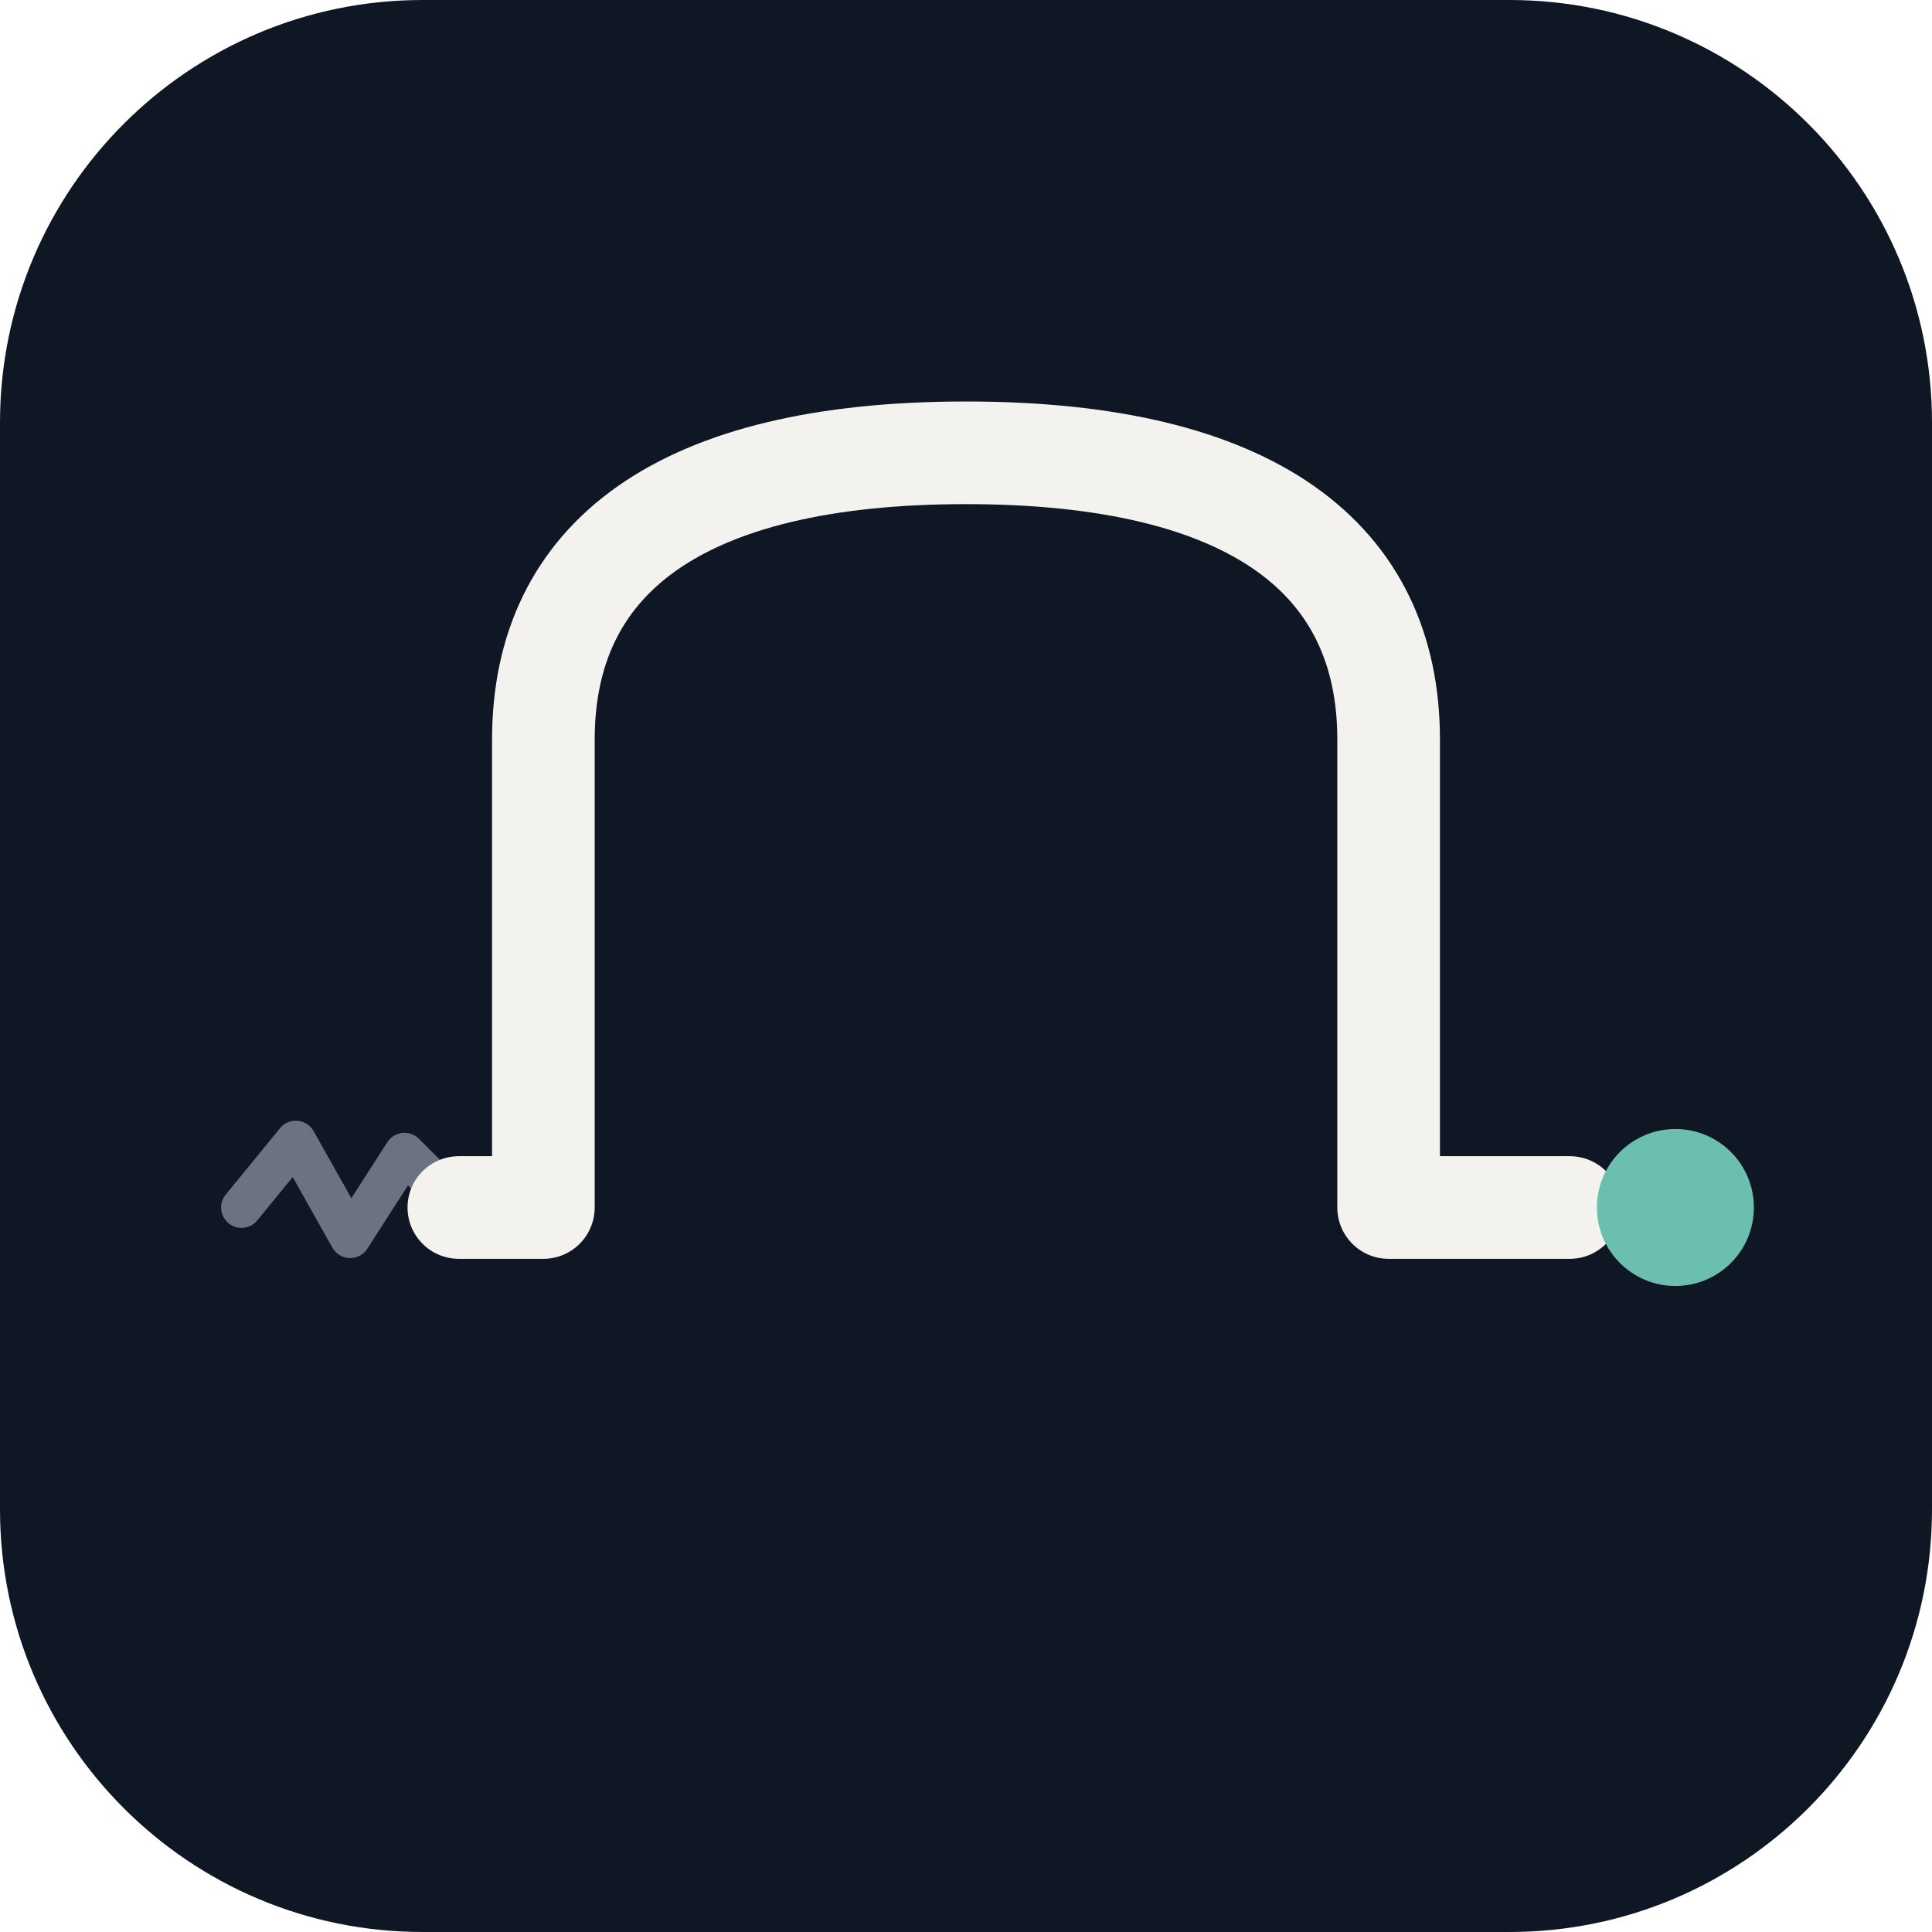
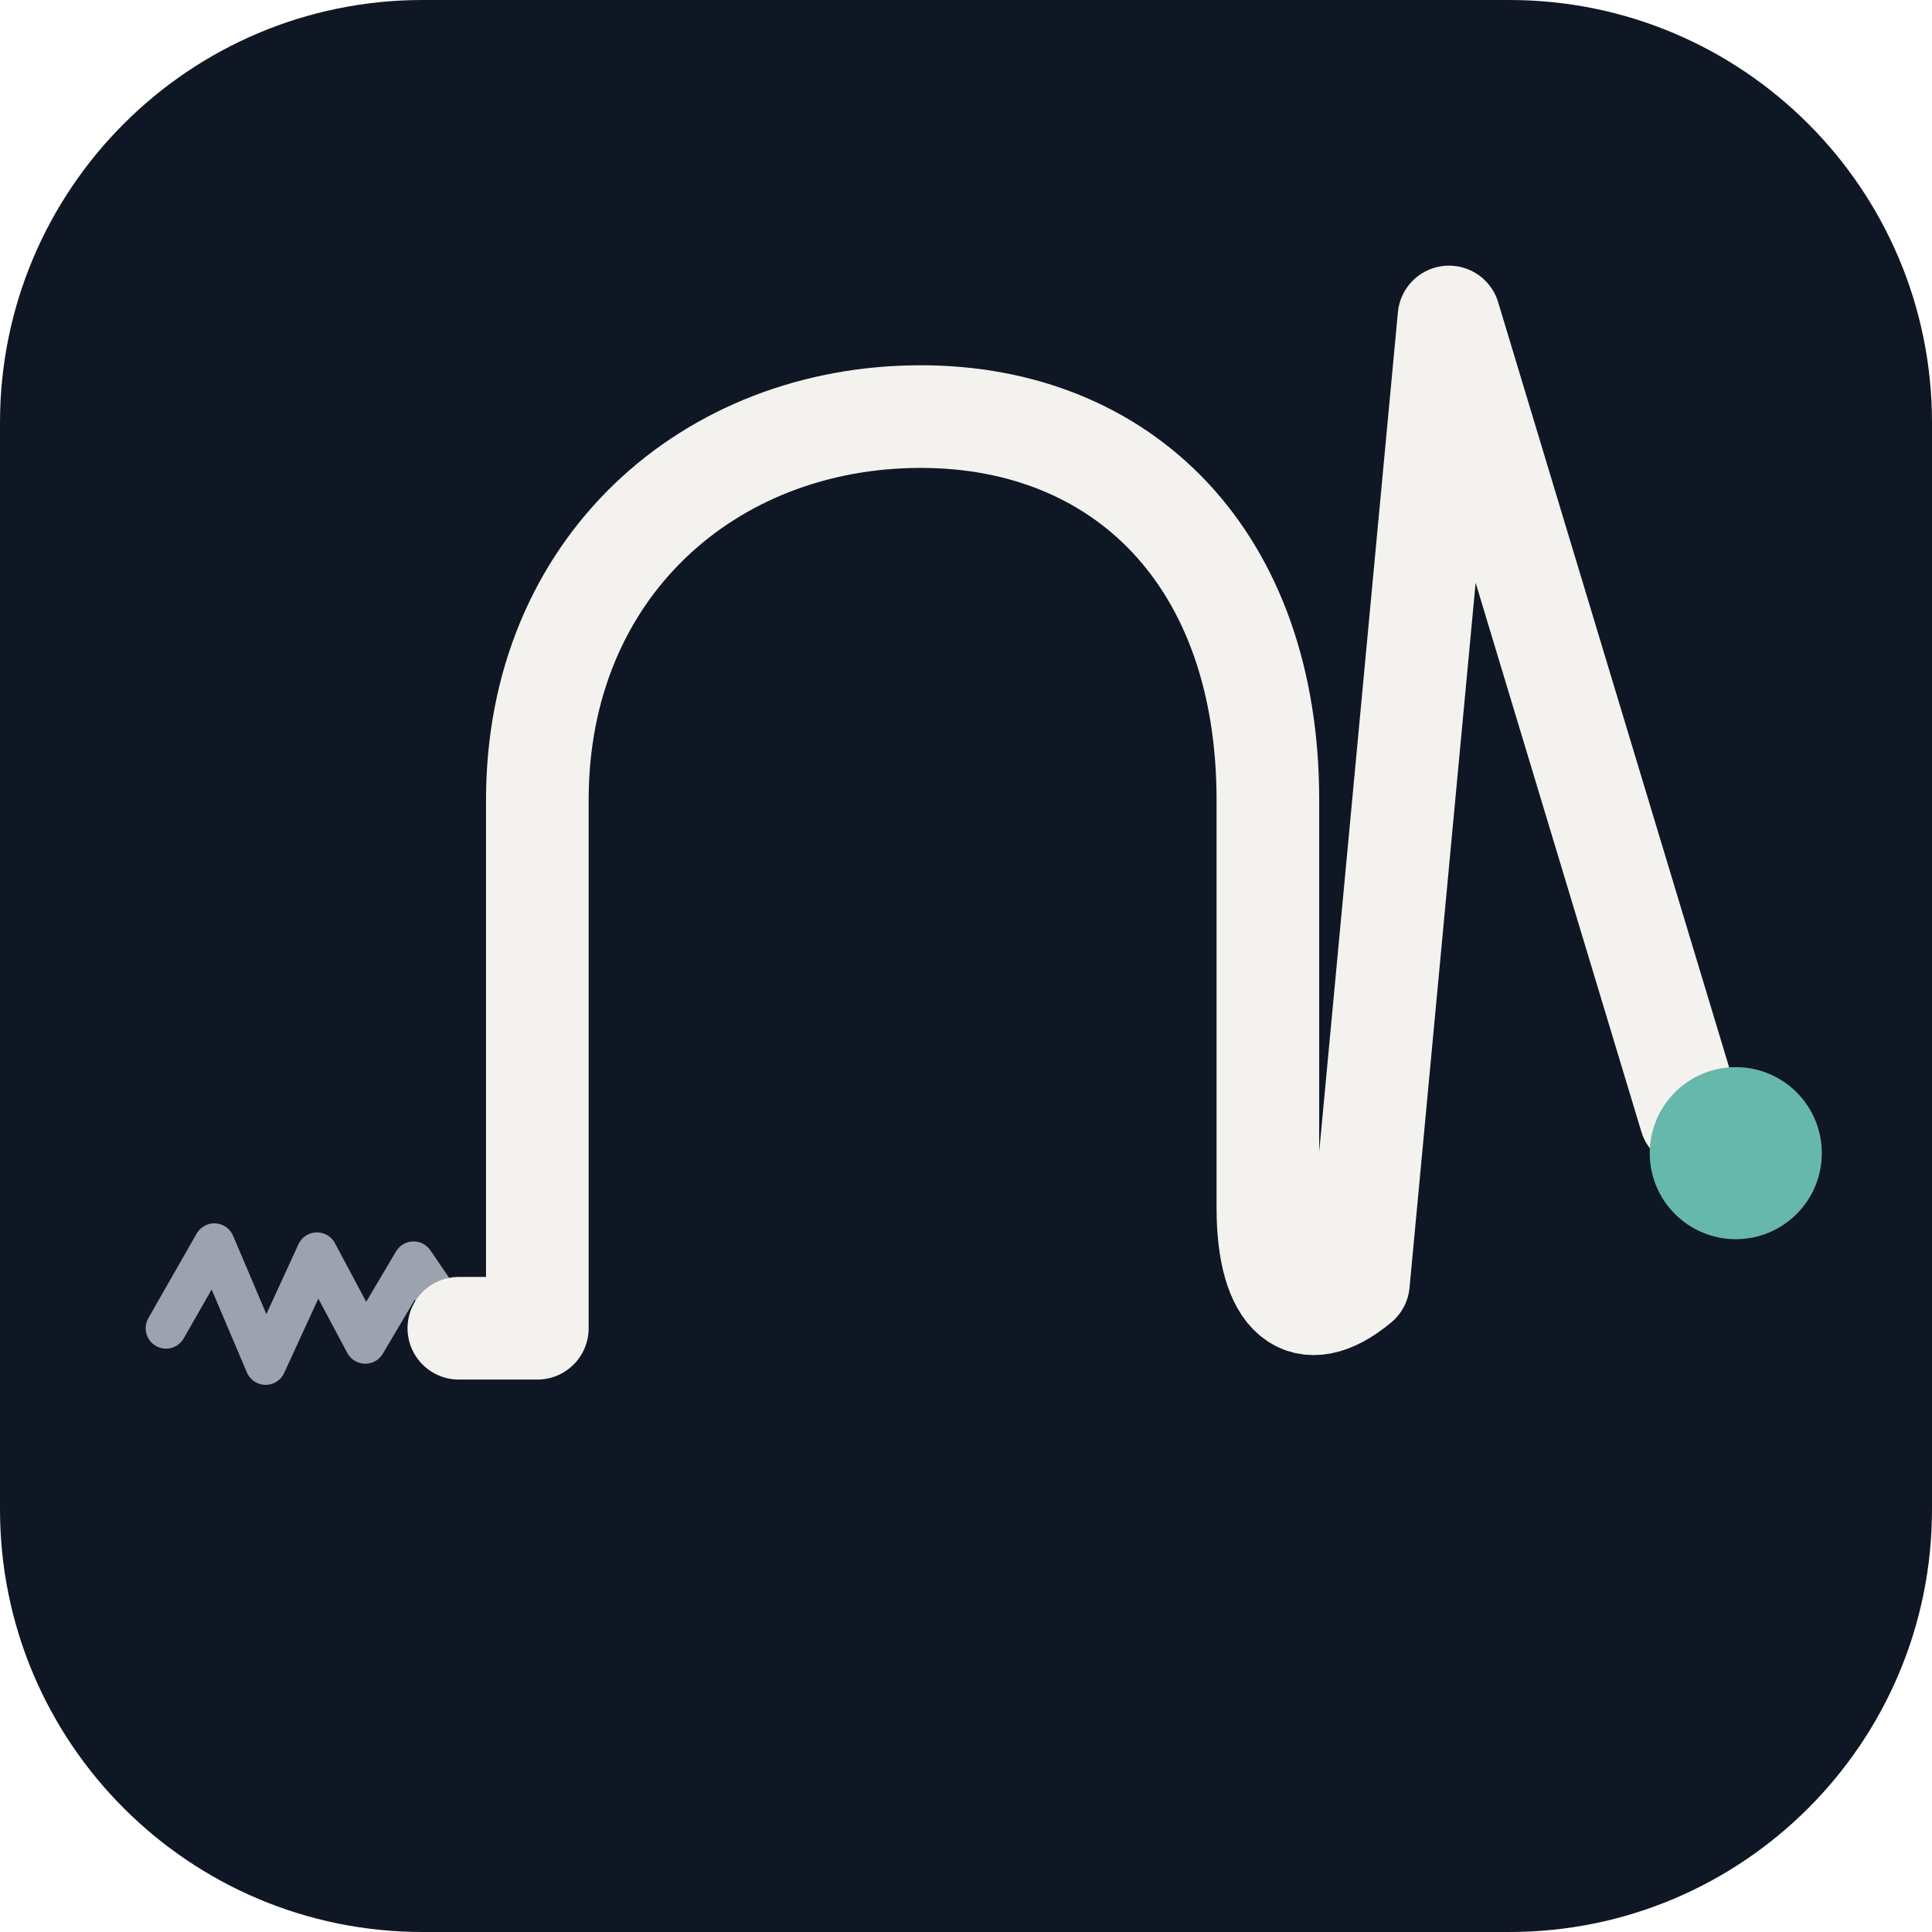
- <svg xmlns="http://www.w3.org/2000/svg" viewBox="0 0 64 64" role="img" aria-label="signaletter.si">
+ <svg xmlns="http://www.w3.org/2000/svg" viewBox="0 0 64 64" role="img" aria-label="SignaLetter mark">
  <rect width="64" height="64" rx="14" fill="#0F1724" />
-   <path d="M8 40 L9.8 37.8 L11.6 41 L13.4 38.2 L15.2 40" fill="none" stroke="#6B7280" stroke-width="1.35" stroke-linecap="round" stroke-linejoin="round" />
-   <path d="M15.2 40 L18 40 L18 24.5 C18 18.5 22.5 15 32 15 C41.5 15 46 18.5 46 24.5 L46 40 L52 40" fill="none" stroke="#F3F2EE" stroke-width="3.4" stroke-linecap="round" stroke-linejoin="round" />
-   <circle cx="55.5" cy="40" r="2.6" fill="#6BBFAE" />
+   <path d="M5.5 44 L7.1 41.2 L8.8 45.2 L10.5 41.5 L12.1 44.5 L13.7 41.8 L15.2 44" fill="none" stroke="#9CA3AF" stroke-width="1.35" stroke-linecap="round" stroke-linejoin="round" />
+   <path d="M15.2 44 L17.8 44 L17.8 26.5 C17.8 18.8 23.5 13.8 30.5 13.8 C37.2 13.8 42 18.5 42 26.5 L42 40 C42 43 43.2 44 45 42.5 L48 10.5 L56 37" fill="none" stroke="#F3F2EE" stroke-width="3.4" stroke-linecap="round" stroke-linejoin="round" />
+   <circle cx="57.5" cy="38.2" r="2.85" fill="#66B8AC" />
</svg>
